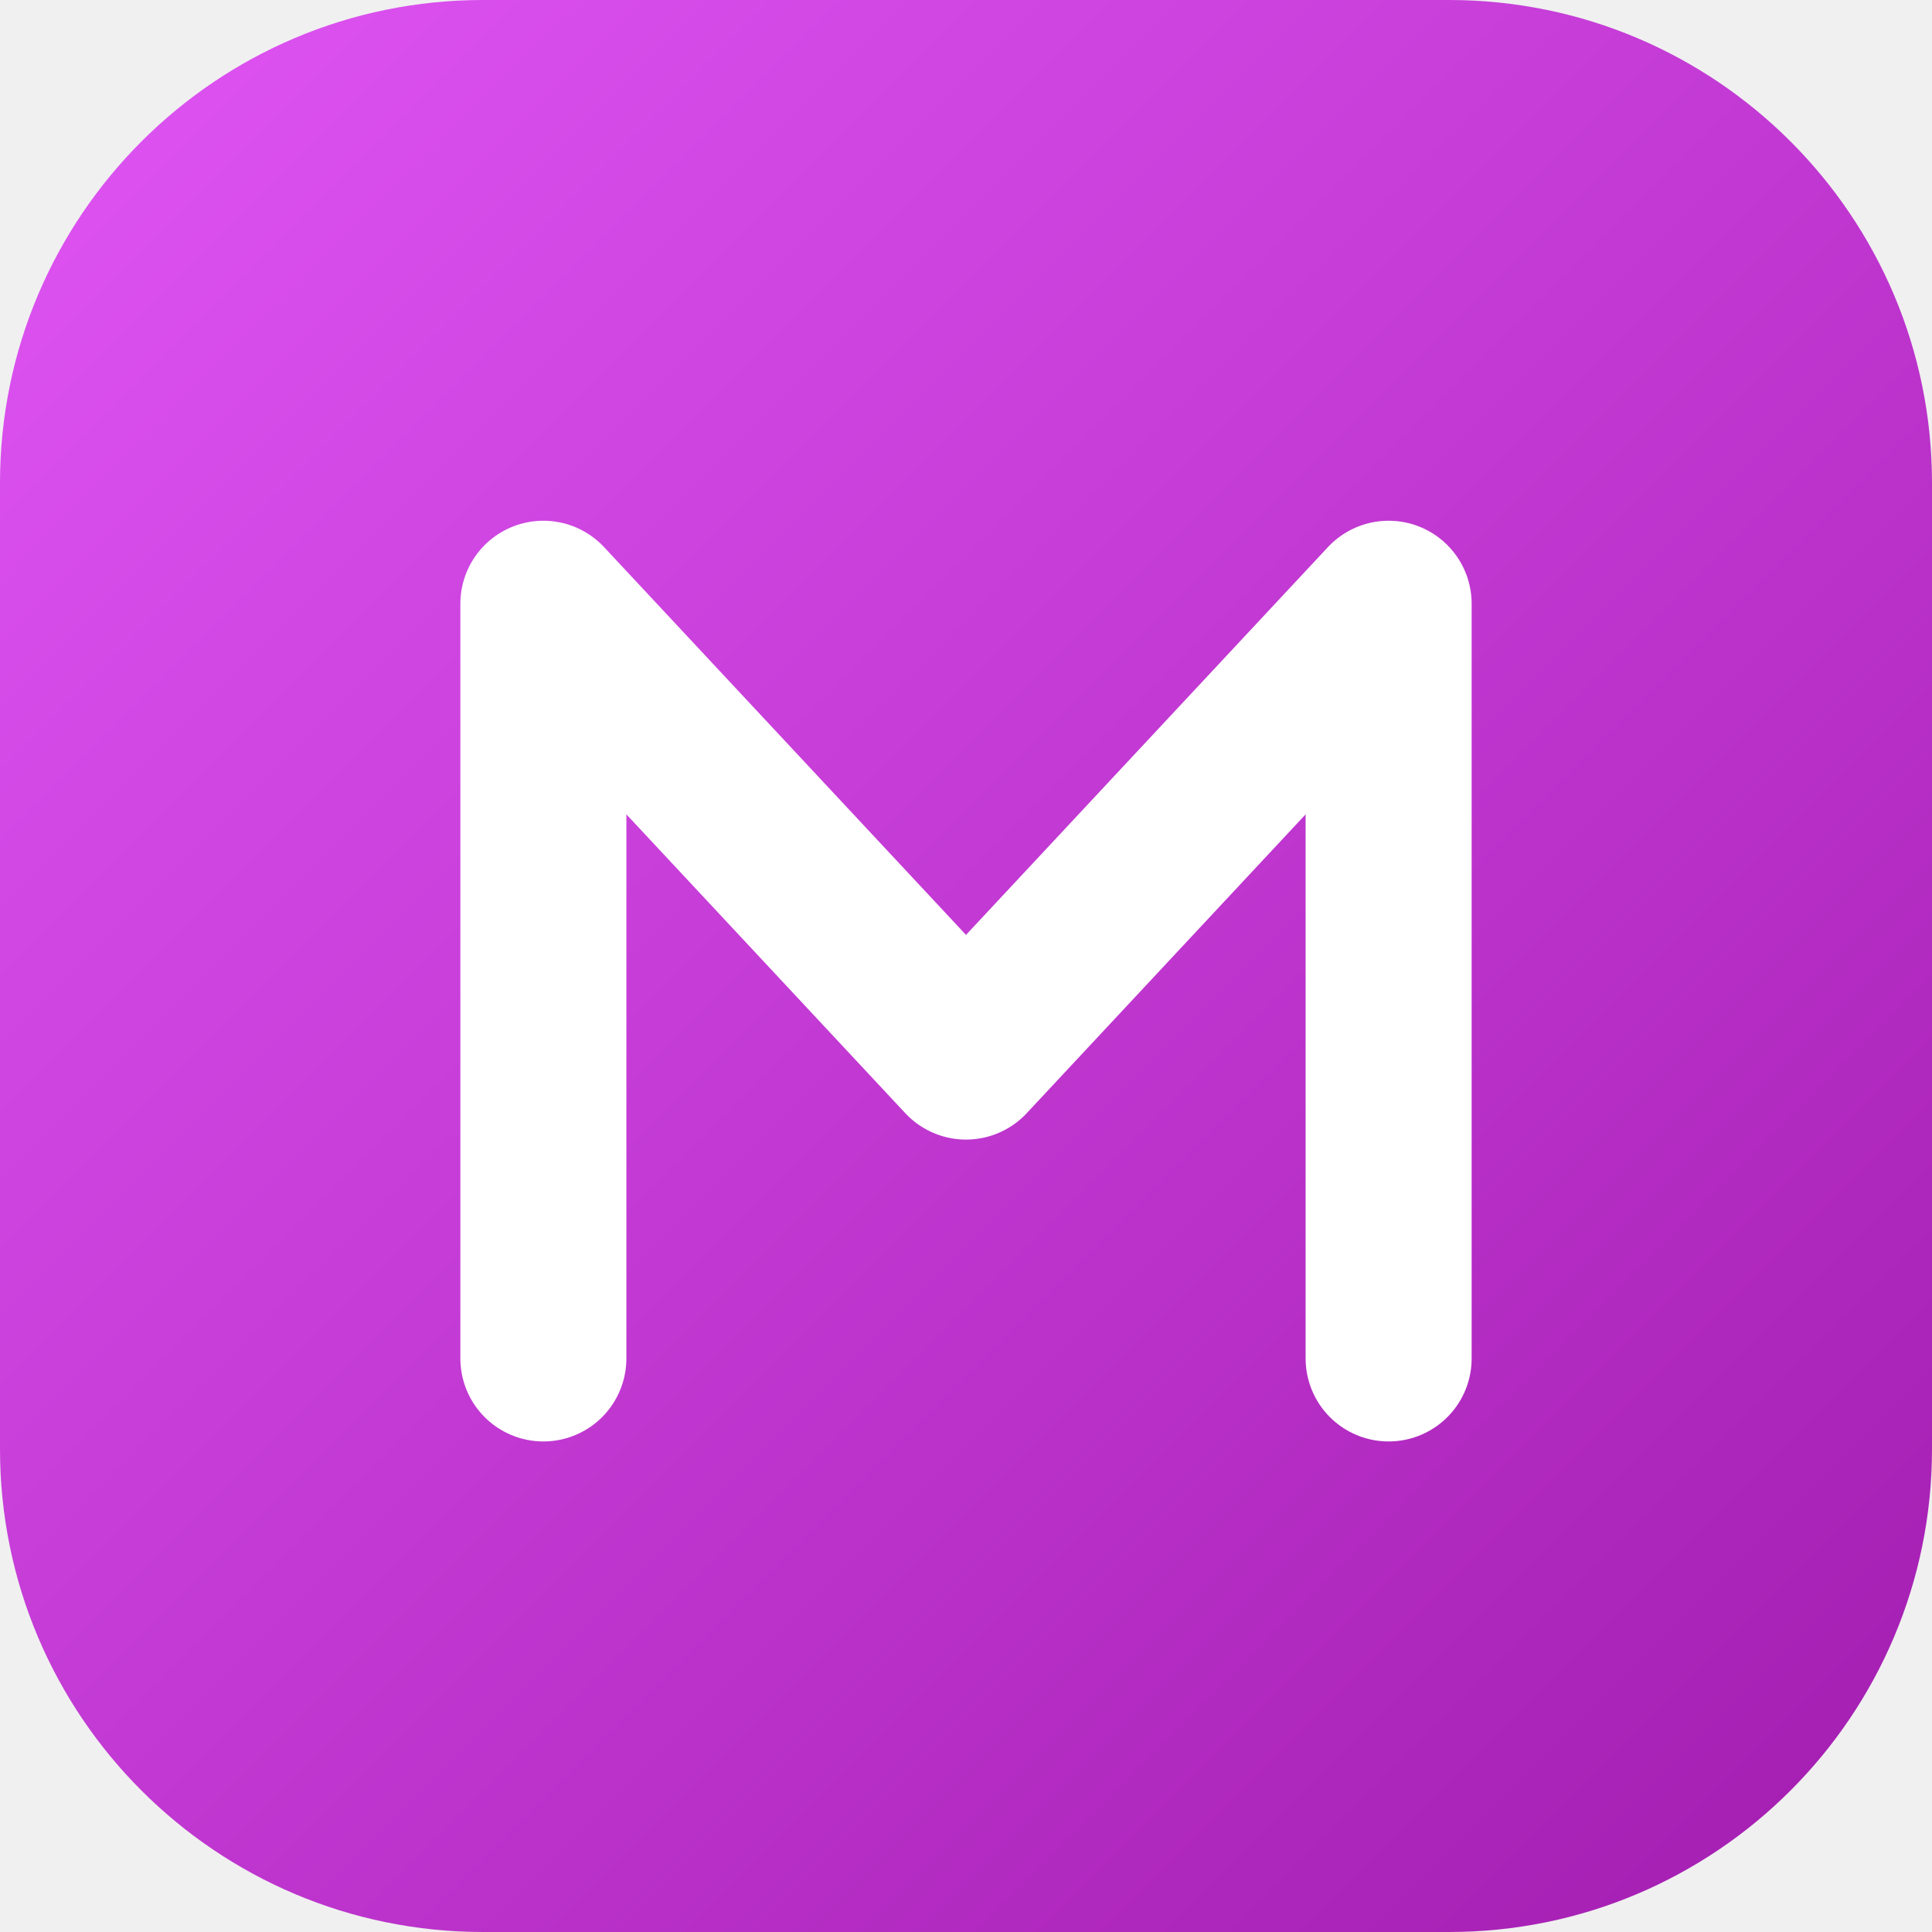
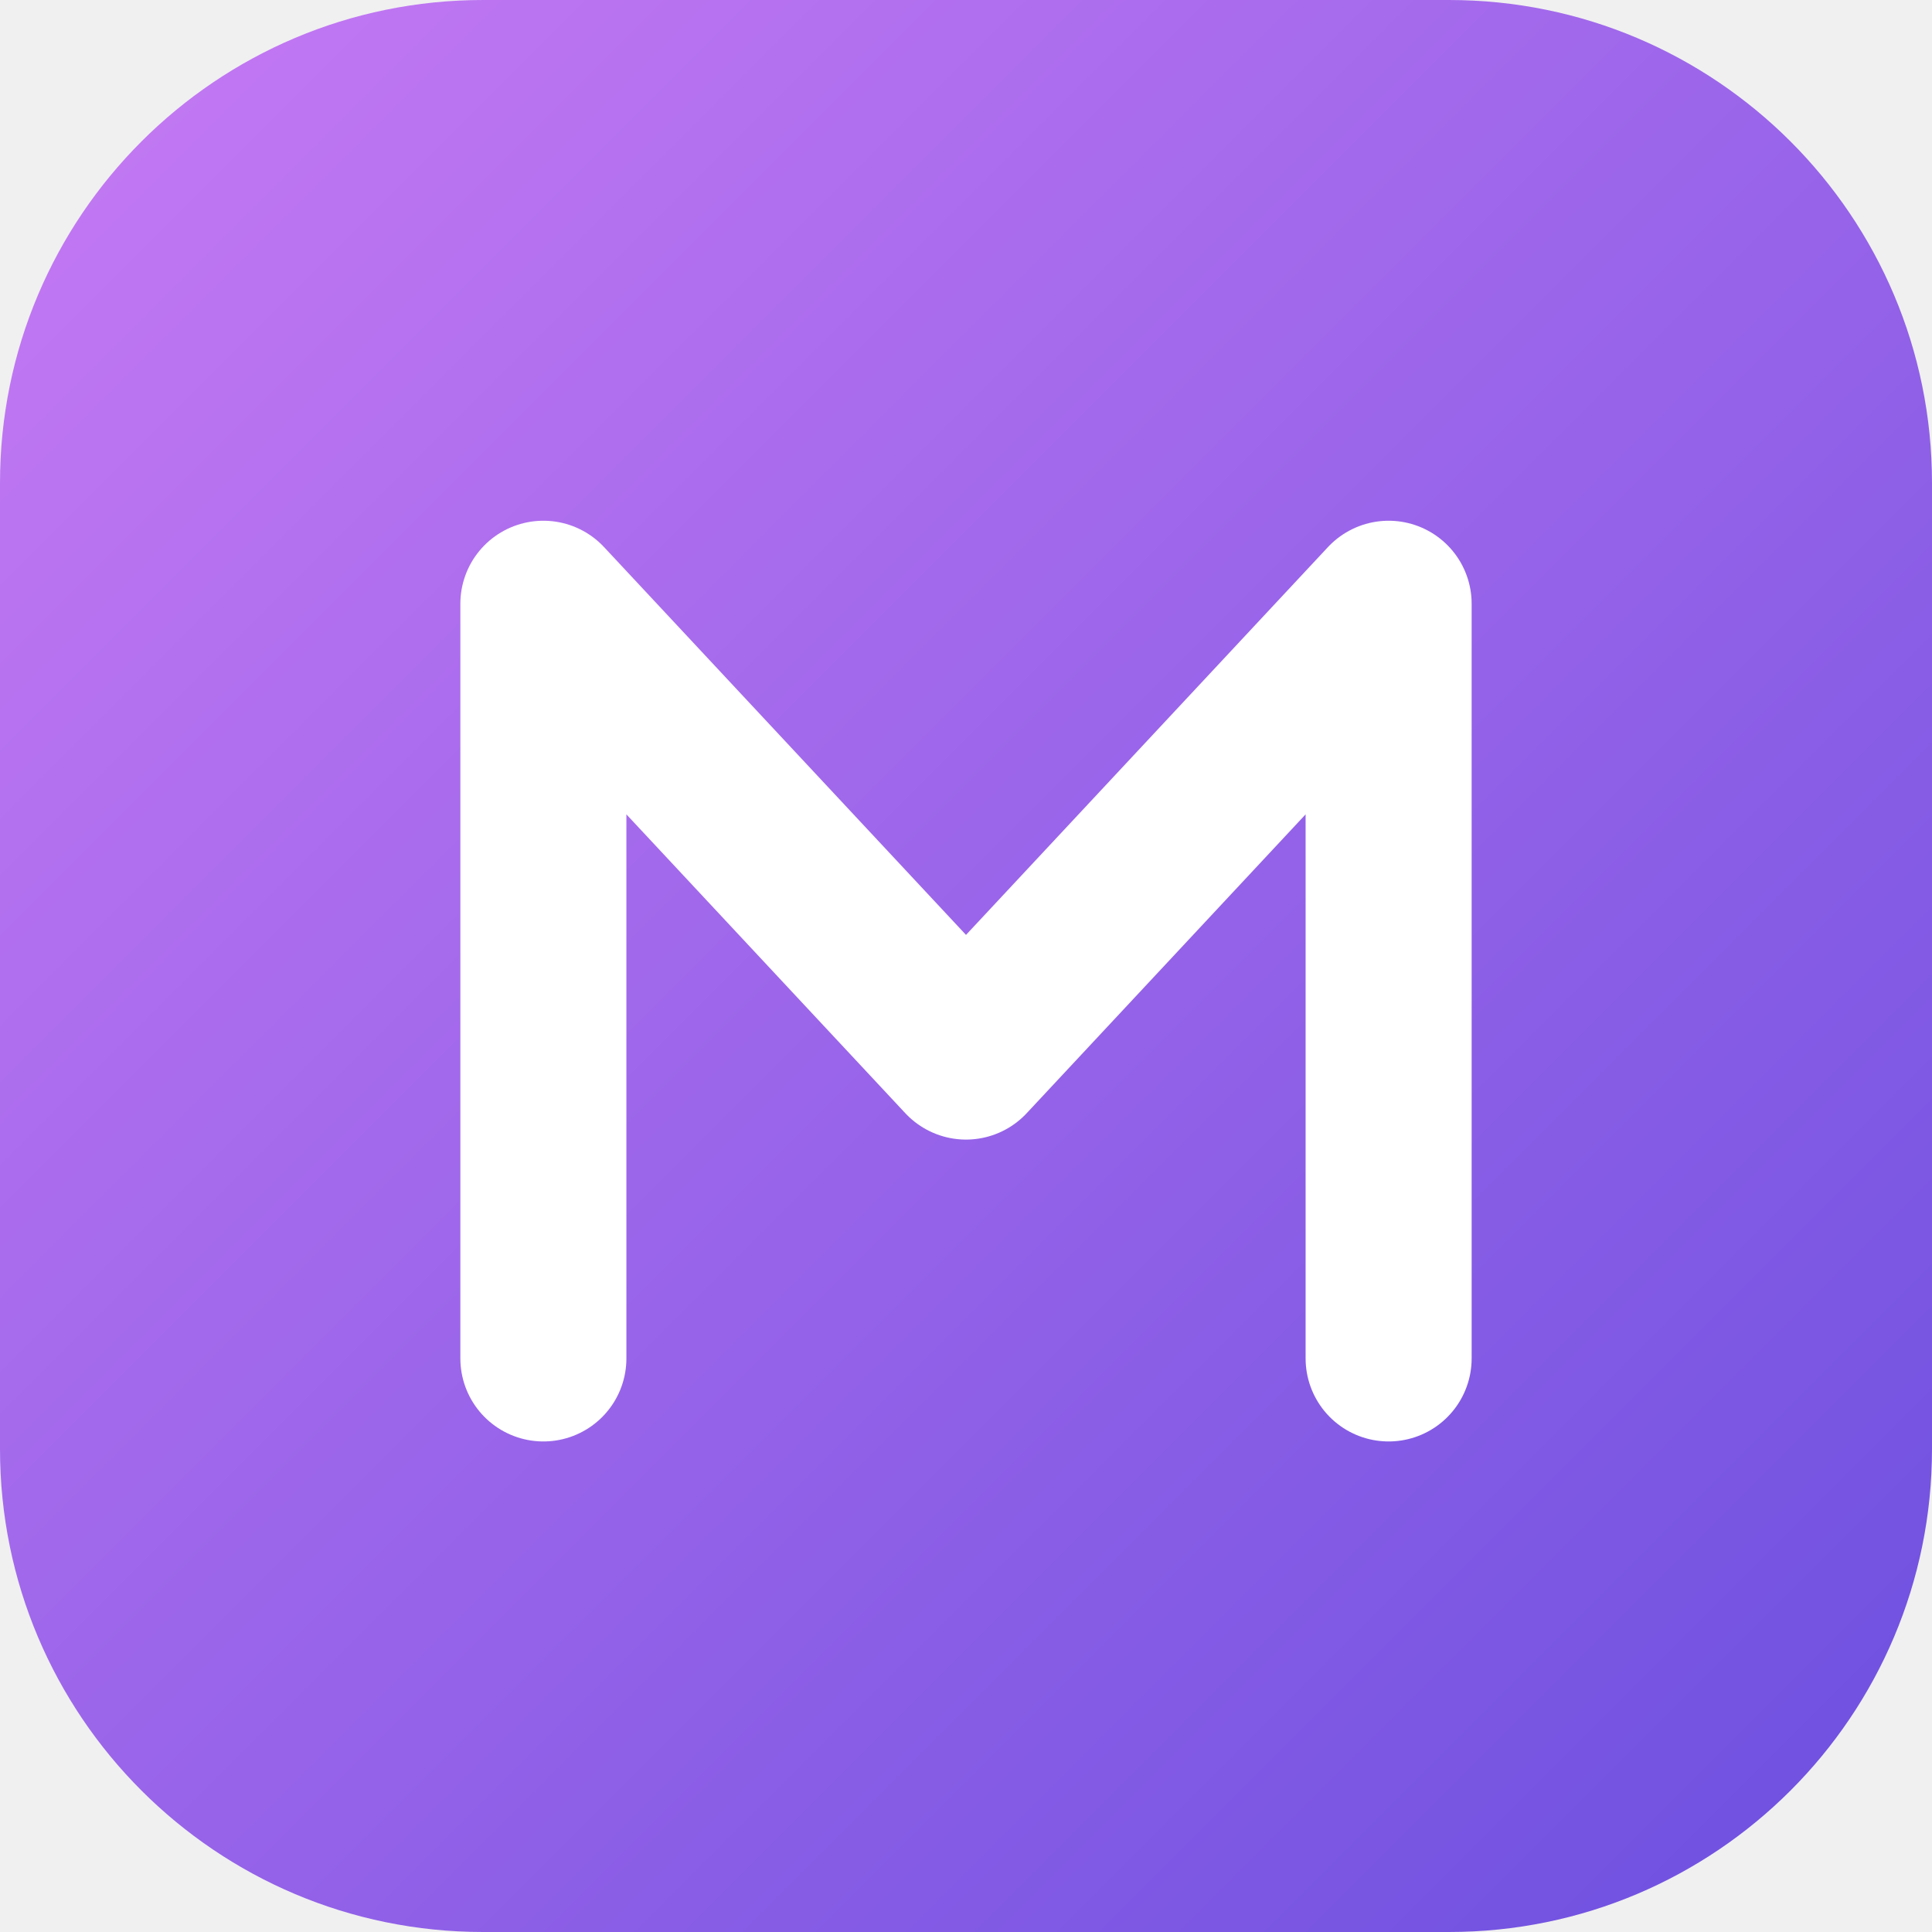
<svg xmlns="http://www.w3.org/2000/svg" viewBox="0 0 64 64">
  <defs>
    <linearGradient id="g" x1="0" y1="0" x2="1" y2="1">
-       <stop offset="0" stop-color="#e055f5" />
-       <stop offset="1" stop-color="#a21caf" />
+       <stop offset="0" stop-color="#c87af4" />
+       <stop offset="1" stop-color="#6a4fdf" />
    </linearGradient>
  </defs>
  <rect width="64" height="64" rx="16" fill="url(#g)" />
  <path d="M18 45V20l14 15 14-15v25" fill="none" stroke="#fff" stroke-width="5.5" stroke-linecap="round" stroke-linejoin="round" />
</svg>
